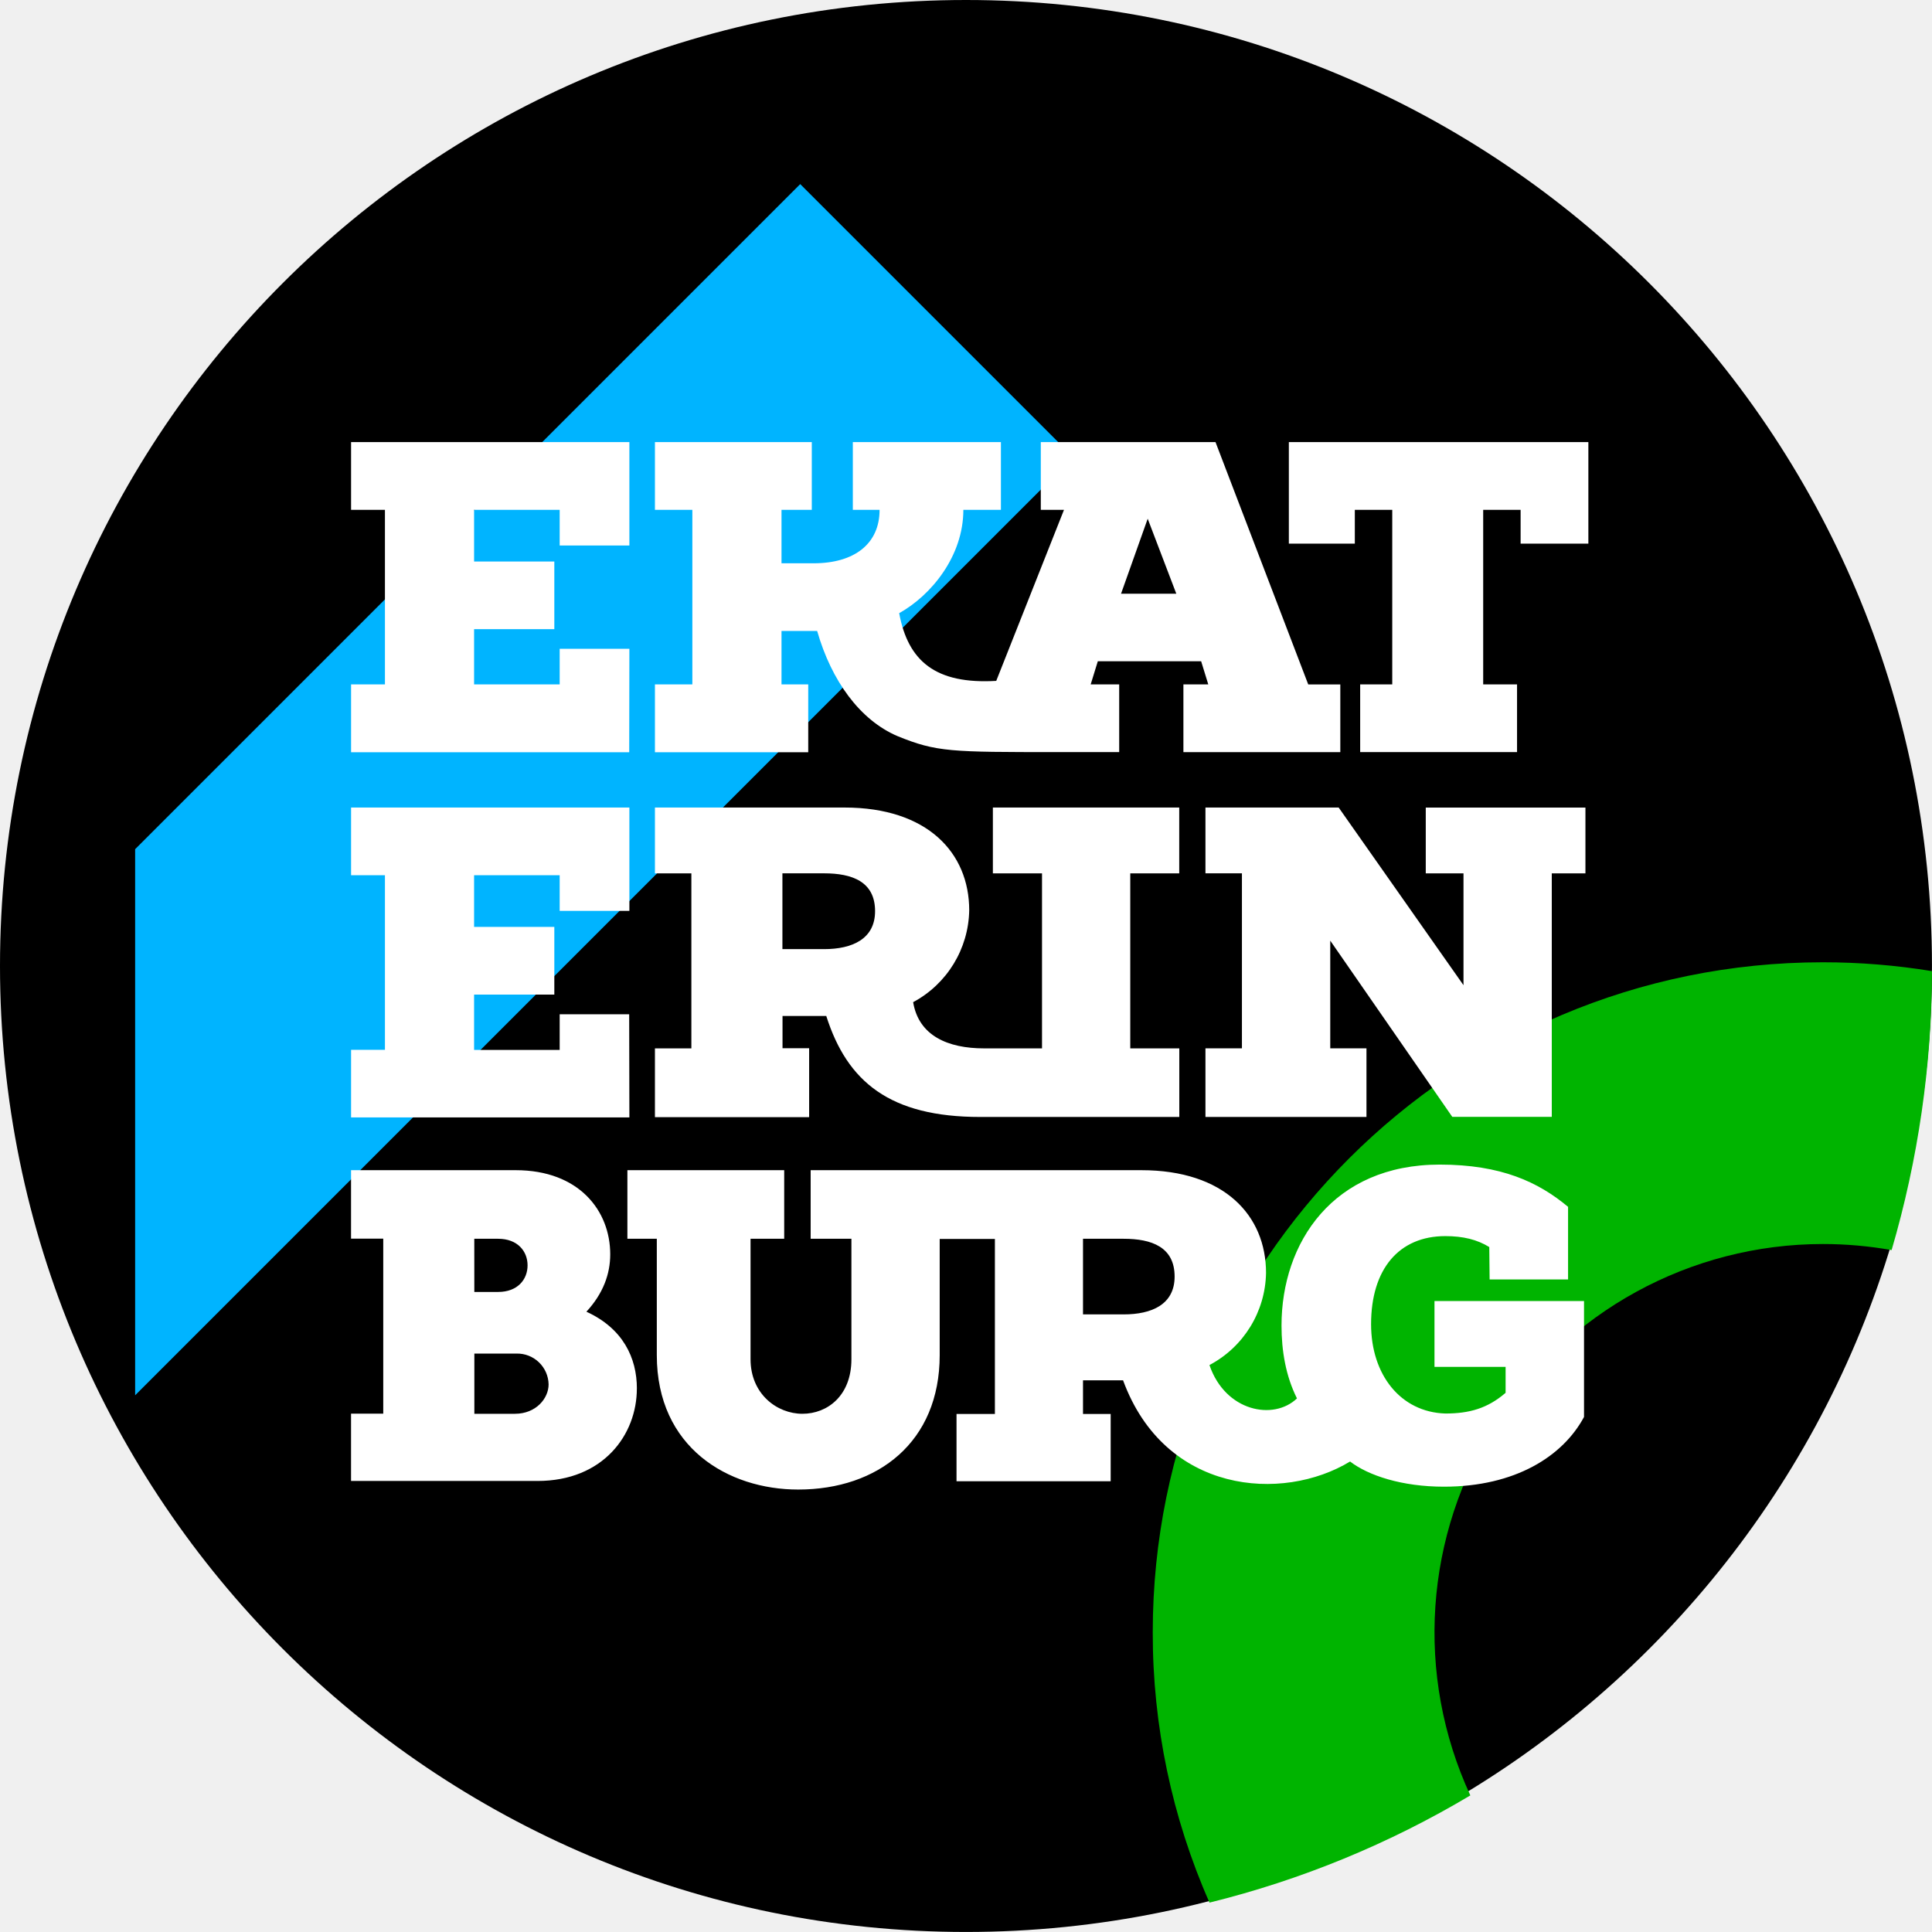
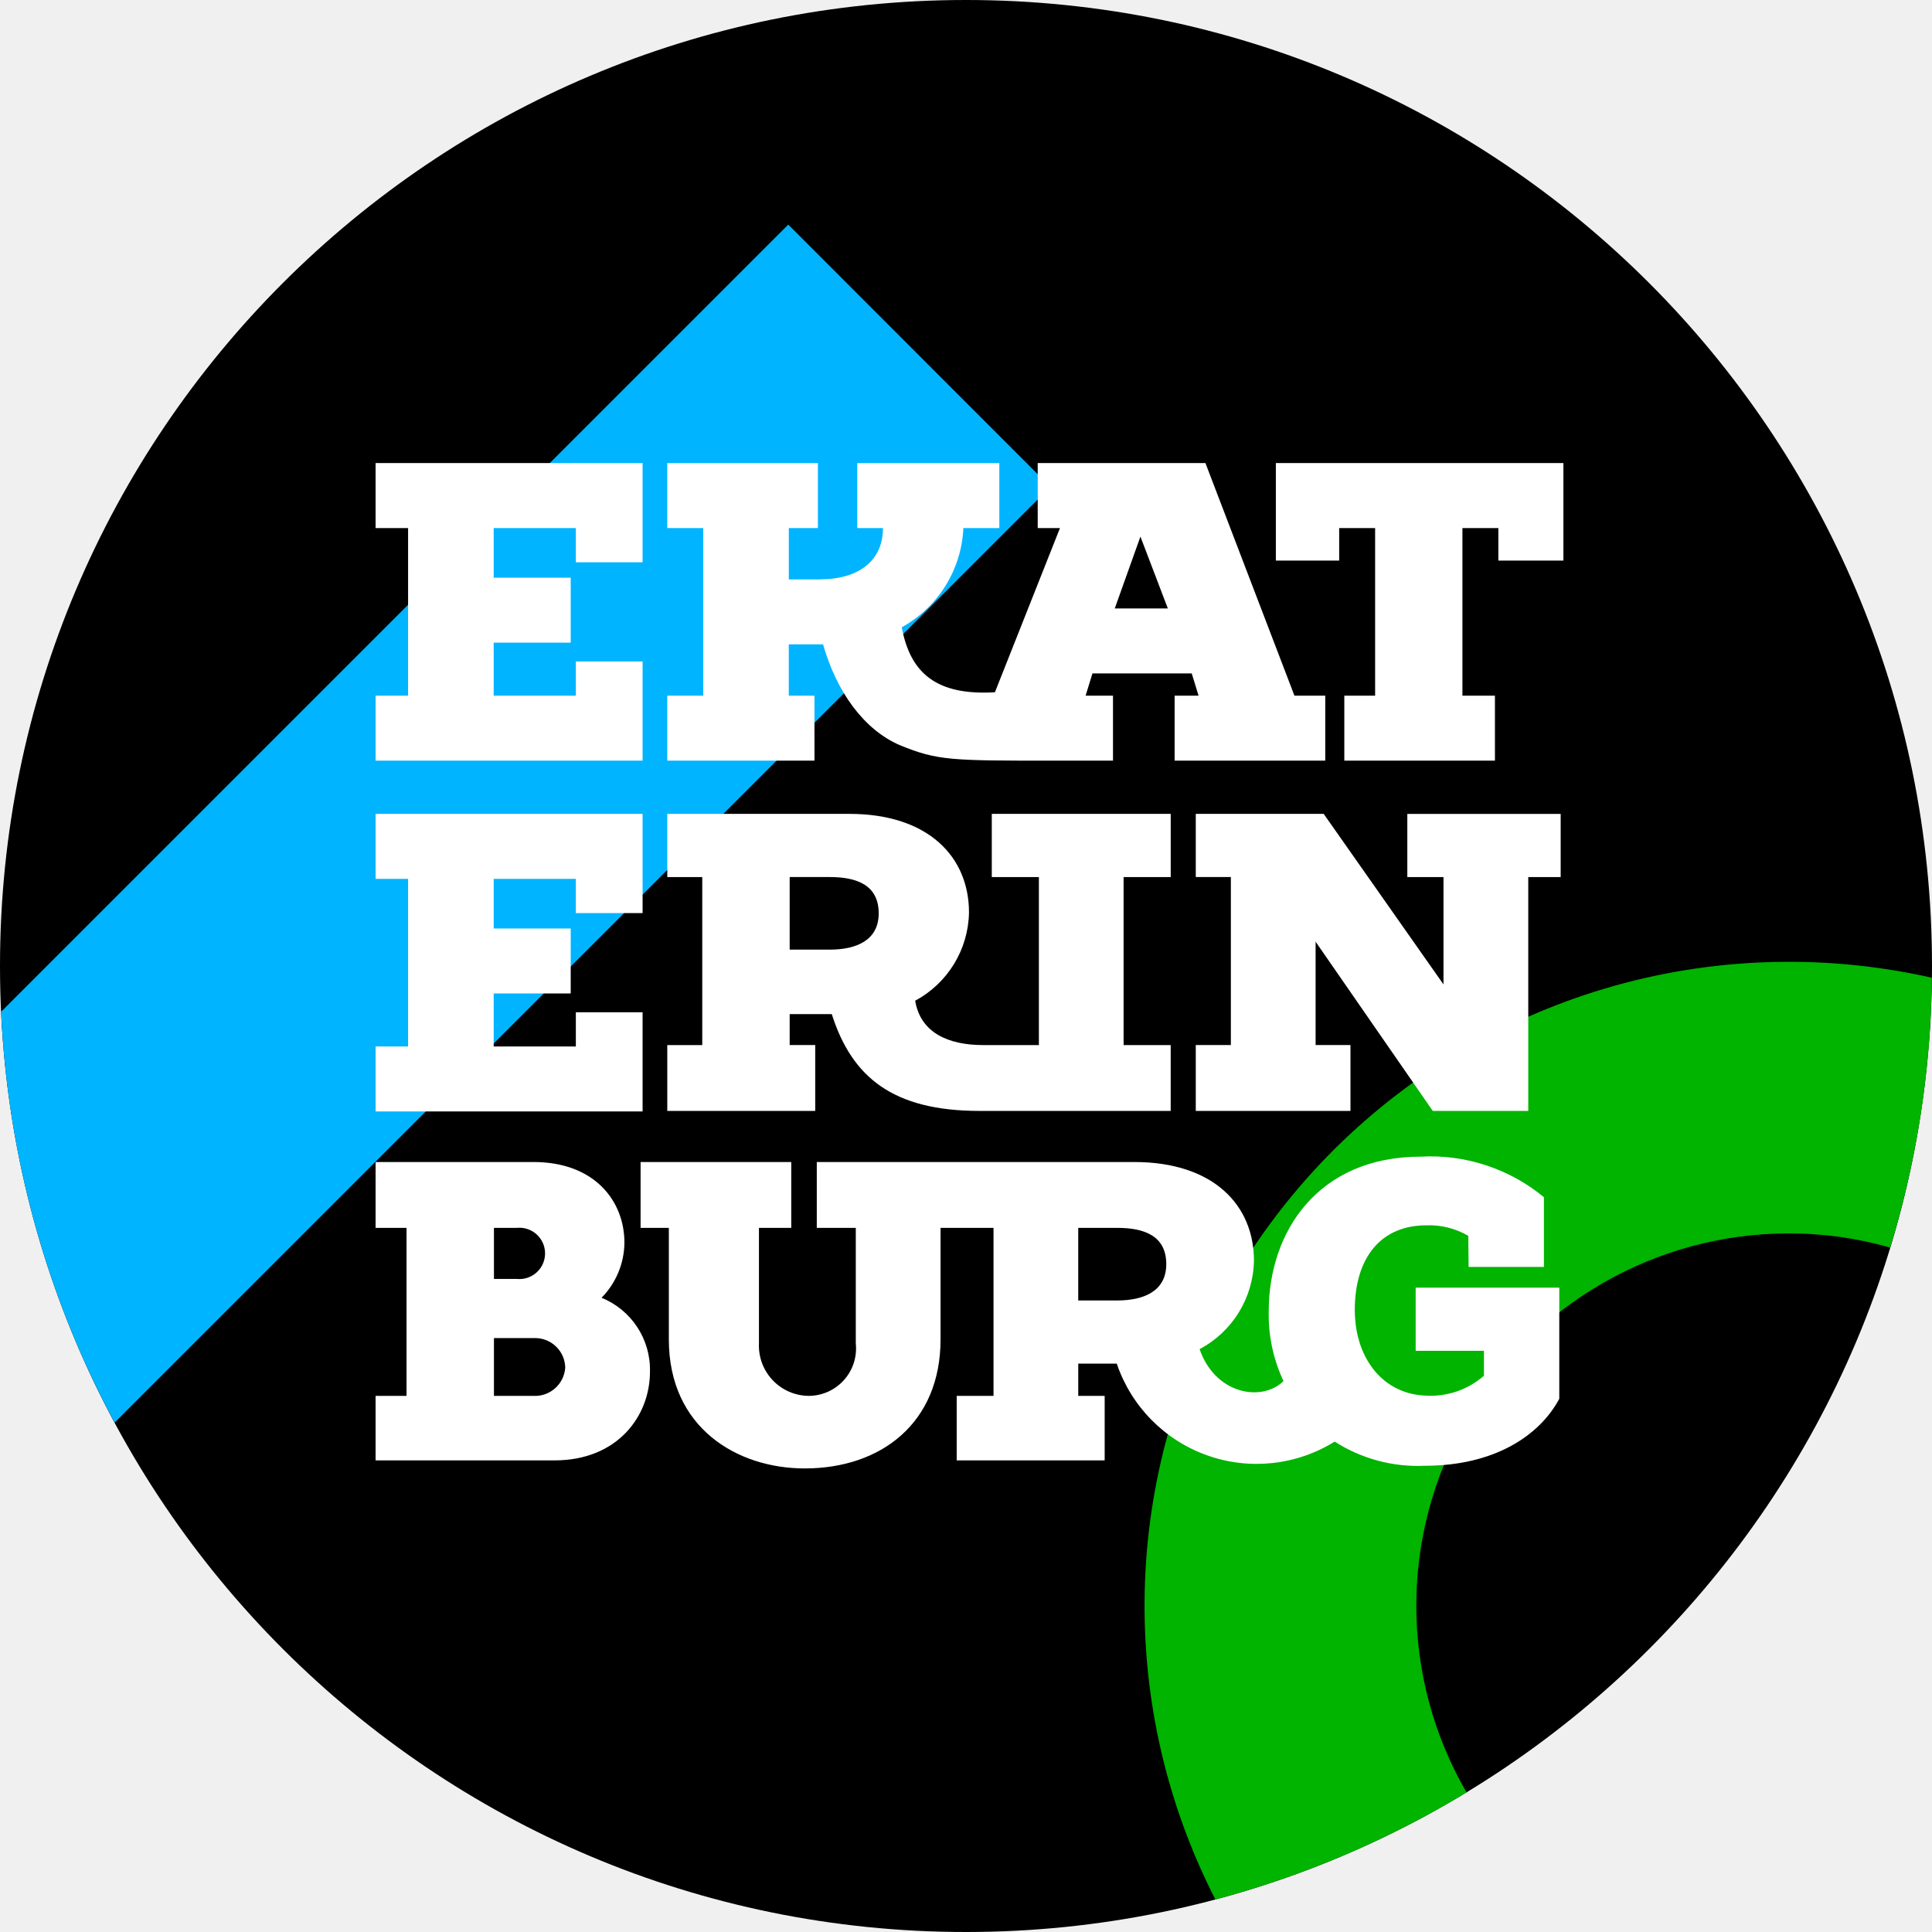
- <svg xmlns="http://www.w3.org/2000/svg" data-name="Layer 1" viewBox="0 0 574.03 574.03">
-   <circle cx="287.01" cy="287.01" r="287.01" />
-   <path fill="#00b4ff" d="M40.15 414.57l278.74-278.74-81.13-81.13L40.15 252.31v162.26z" />
-   <path d="M541.59 285.91C431.63 285.91 342.5 375 342.5 485a198.39 198.39 0 0016.86 80.3 284.57 284.57 0 0077.5-31.85 115.41 115.41 0 01104.73-163.83 116.57 116.57 0 0120.44 1.8 297.52 297.52 0 0012-82.88 200.37 200.37 0 00-32.44-2.63z" fill="#00b400" fill-rule="evenodd" />
-   <path d="M349 379.29c0-8.79-6.84-11.23-15.15-11.23h-12.07v22.47h12.09c8.31 0 15.13-2.94 15.13-11.24zm77.2 7.27h44.44V421c-6.25 11.65-20.4 20.72-41.63 20.72-12.49 0-22.48-3.33-27.88-7.48-20.06 12.18-55.06 9.65-67.45-24.13h-11.9v10H330v20h-45.8v-20h11.4v-52h-16.4v34.53c0 25.78-18.32 39.93-42.05 39.93-20.81 0-42-12.48-42-39.93v-34.58h-8.74v-20.38H233v20.38h-10v35.78c0 10.39 7.92 16.22 15.4 16.22s14.57-5.41 14.57-16.22v-35.78h-12.11v-20.38h98.25c24.63 0 37.05 13.43 37.05 30.52a31.58 31.58 0 01-16.81 27.38c4.72 13.84 19.07 16.56 26 9.91-3.33-6.66-4.59-14.15-4.59-21.64 0-24.68 15.35-47.83 47-47.83 18.31 0 29.34 5.21 38.14 12.55v21.58h-23.31l-.1-9.63c-3.59-2.22-7.78-3.25-13.05-3.25-13.8 0-22.07 9.81-22.07 26.17 0 15 8.75 26.13 22.07 26.54 7.08 0 12.53-1.51 17.9-6.15v-7.71h-21.13v-19.56zM163 411.32a9.33 9.33 0 00-9.58-9.15h-12.48v17.89H153c6.26 0 10-4.58 10-8.74zm-22.07-27.46H148c5.83 0 8.75-3.74 8.75-7.9s-2.92-7.9-8.75-7.9h-7.08zm48.29 28.71c0 13.72-10 27.45-29.52 27.45h-55.4v-20h9.57v-52h-9.57v-20.34h48.9c18.86 0 28.11 12.06 28.11 25 0 5.82-2.08 11.64-7.08 17.05 10.84 4.95 15 13.69 15 22.84zm234.4-153.08h11.21v33.23l-37.09-52.79h-39.58v19.55H369v52h-10.84v20.38H406v-20.38h-10.76v-32l36.26 52.36h29.56v-72.35h10v-19.55h-47.44v19.55zm-40.68-128.13v30.17h19.6v-10.05h11.12v51.87h-9.53v20.11h46.61v-20.11h-10.06v-51.87h11.12v10.05h20.13v-30.17zm-196 170h-20.65v10.59h-25.43v-16.44h23.84V275.4h-23.84v-15.35h25.43v10.59H187v-30.71h-82.69v20.12h10.06v51.87h-10.06V332H187zM232.47 282h12.41c8.31 0 15.12-3 15.12-11.28 0-8.8-6.84-11.24-15.15-11.24h-12.38zm7.91 49.92h-45.79v-20.43h10.83v-52h-10.83v-19.56h56.32c24.64 0 37.06 13.44 37.06 30.53a31.6 31.6 0 01-16.66 27.3c1.66 10 10.34 13.73 21.09 13.73h17.2v-52H295v-19.56h55.37v19.56h-14.55v52h14.57v20.38h-59.14c-26.81 0-39.52-10.4-45.75-30h-13v9.57h7.91v20.39zm92.7-155.52h16.42l-8.5-22.28zm-92.94 47.11h-45.55v-20.16h11.12v-51.87h-11.12v-20.12h46.61v20.12h-9v15.88h9.54c12.18 0 19.6-5.83 19.6-15.88h-7.95v-20.12h44v20.12h-11.16c0 13.76-9.54 25.4-19.07 30.7C269.8 196.47 278 203.35 296 202.3l20.13-50.82h-6.89v-20.12h51.91l27.55 72h9.53v20.11h-46.62v-20.12H359l-2.12-6.88h-30.7l-2.12 6.88h8.47v20.11h-18.3c-31.78 0-35.94 0-47.6-4.76-11.12-4.76-19.6-16.41-23.84-31.23H232.2v15.88h7.94zm-53.19 0h-82.64v-20.16h10.06v-51.87h-10.06v-20.12H187v30.71h-20.71v-10.59h-25.43v15.35h23.84v20.11h-23.84v16.41h25.43v-10.58H187z" fill="#fff" />
-   <circle cx="287.01" cy="287.01" r="287.01" fill="none" />
+ <svg xmlns="http://www.w3.org/2000/svg" viewBox="0 0 120 120">
+   <defs>
+     <style>.a{fill:#00b4ff;}.b{fill:#00b400;fill-rule:evenodd;}.c{fill:#fff;}</style>
+   </defs>
+   <path d="M60,0h0a60,60,0,0,1,60,60h0a60,60,0,0,1-60,60h0A60,60,0,0,1,0,60H0A60,60,0,0,1,60,0Z" />
+   <path class="a" d="M65.24,30.24,7.12,88.36A59.494,59.494,0,0,1,.07,62.84L48.96,13.95Z" />
+   <path class="b" d="M111.09,59.74a40.001,40.001,0,0,0-35.6,58.24,59.716,59.716,0,0,0,15.6-6.65,23.121,23.121,0,0,1,20-34.72,22.637,22.637,0,0,1,6.31.88,59.076,59.076,0,0,0,2.59-16.76A40.122,40.122,0,0,0,111.09,59.74Z" />
+   <path class="c" d="M39.913,47.246H23.328V43.209h2.019V32.8H23.328V28.763H39.913v6.162H35.767V32.8H30.664V35.88h4.784v4.037H30.664v3.293h5.103V41.086h4.146Zm10.676,0H41.446V43.209h2.232V32.8H41.446V28.763h9.355V32.8H48.995v3.186h1.914c2.445,0,3.933-1.169,3.933-3.186H53.246V28.763H62.07V32.8H59.837A7.414,7.414,0,0,1,56.01,38.961c.531,2.868,2.172,4.249,5.786,4.037l4.04-10.197H64.454V28.763H74.872L80.4,43.209h1.914V47.246H72.958V43.209h1.488l-.425-1.381H67.854l-.425,1.381h1.701V47.246h-3.672c-6.379,0-7.214,0-9.553-.956-2.232-.956-3.933-3.293-4.784-6.267H48.993v3.186h1.595Zm18.651-9.455h3.296L70.834,33.329Zm-18.602,31.21H41.446v-4.09h2.173V54.476H41.446V50.551H52.75c4.943,0,7.436,2.697,7.436,6.125a6.342,6.342,0,0,1-3.343,5.48c.333,2.003,2.074,2.756,4.231,2.756h3.453V54.476H61.602V50.551H72.715v3.925H69.789v10.435h2.925v4.09h-11.87c-5.381,0-7.93-2.087-9.181-6.012H49.048v1.92h1.587v4.092ZM49.048,58.983h2.49c1.667,0,3.04-.588,3.04-2.254,0-1.765-1.373-2.254-3.04-2.254h-2.49Zm-9.136,3.891H35.767v2.125H30.664V61.706h4.784V57.669H30.664V54.588h5.103v2.125h4.146V50.551H23.328v4.037h2.019v10.41H23.328v4.037H39.913ZM79.246,28.763v6.055h3.933V32.8h2.232v10.41H83.498V47.246h9.355V43.209H90.834V32.8h2.232v2.018h4.04V28.763Zm8.163,25.713h2.249v6.668L82.216,50.551H74.272v3.923h2.179V64.91H74.272V69H83.88V64.91H81.715V58.491L88.991,69h5.932V54.476h2.013V50.553H87.411v3.923ZM40.371,85.197c0,2.755-2.013,5.51-5.924,5.51H23.328V86.7H25.25V76.265H23.328v-4.09h9.813c3.786,0,5.643,2.42,5.643,5.009a4.939,4.939,0,0,1-1.421,3.423A4.824,4.824,0,0,1,40.371,85.197Zm-9.691-5.76h1.421a1.594,1.594,0,1,0,0-3.172H30.68Zm4.428,5.51a1.872,1.872,0,0,0-1.922-1.837H30.68V86.7h2.424A1.885,1.885,0,0,0,35.108,84.947Zm52.824-4.97H96.85v6.906c-1.254,2.337-4.094,4.159-8.354,4.159A9.557,9.557,0,0,1,82.9,89.54a9.175,9.175,0,0,1-13.536-4.843H66.972V86.7h1.641v4.008H59.422V86.7h2.287V76.265H58.419v6.929c0,5.175-3.676,8.013-8.439,8.013-4.177,0-8.437-2.503-8.437-8.013V76.265H39.788v-4.09h9.358v4.09H47.14v7.18A3.12,3.12,0,0,0,50.231,86.7a2.947,2.947,0,0,0,2.924-3.255v-7.18H50.732v-4.09H70.449c4.943,0,7.436,2.696,7.436,6.125a6.341,6.341,0,0,1-3.374,5.496c.947,2.776,3.827,3.323,5.211,1.987a9.672,9.672,0,0,1-.919-4.342c0-4.953,3.08-9.599,9.44-9.599a11.054,11.054,0,0,1,7.653,2.519v4.33H91.218l-.02-1.931a4.803,4.803,0,0,0-2.62-.652c-2.769,0-4.429,1.968-4.429,5.252,0,3.005,1.756,5.243,4.429,5.326a5.028,5.028,0,0,0,3.592-1.236V83.902H87.93V79.977ZM72.439,78.519c0-1.765-1.373-2.254-3.04-2.254H66.971v4.509h2.428C71.066,80.773,72.439,80.184,72.439,78.519Z" />
</svg>
